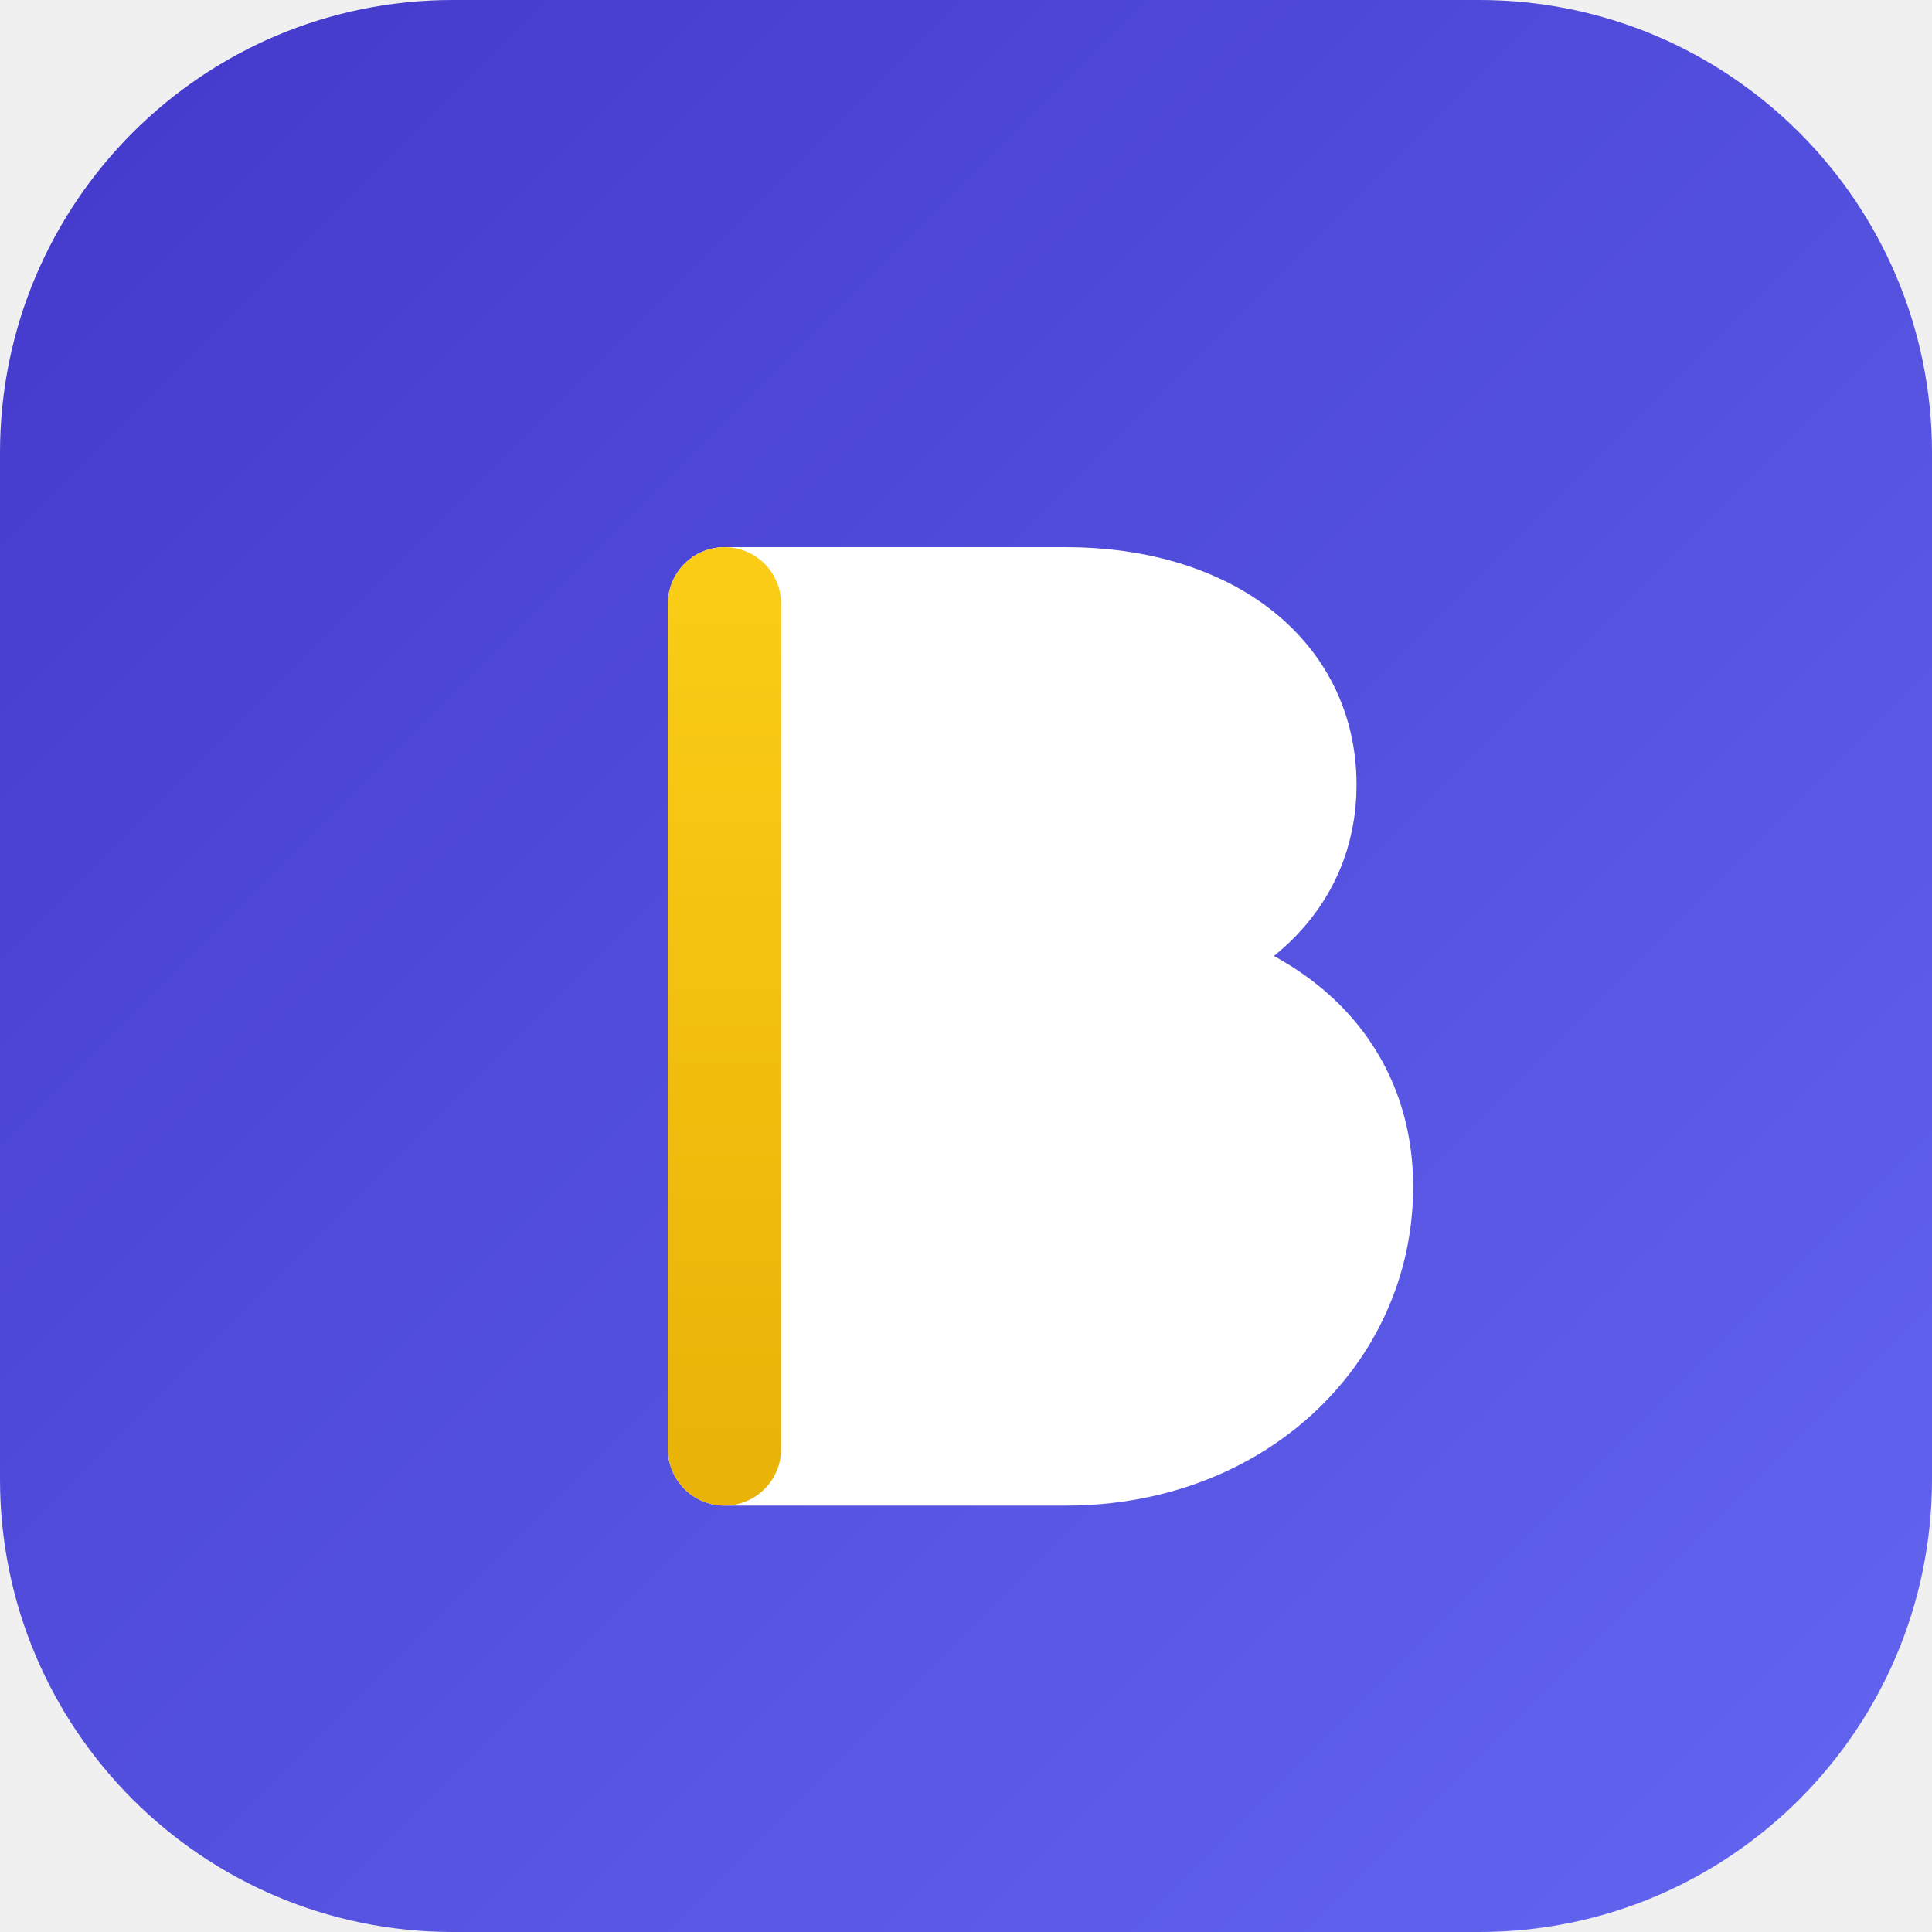
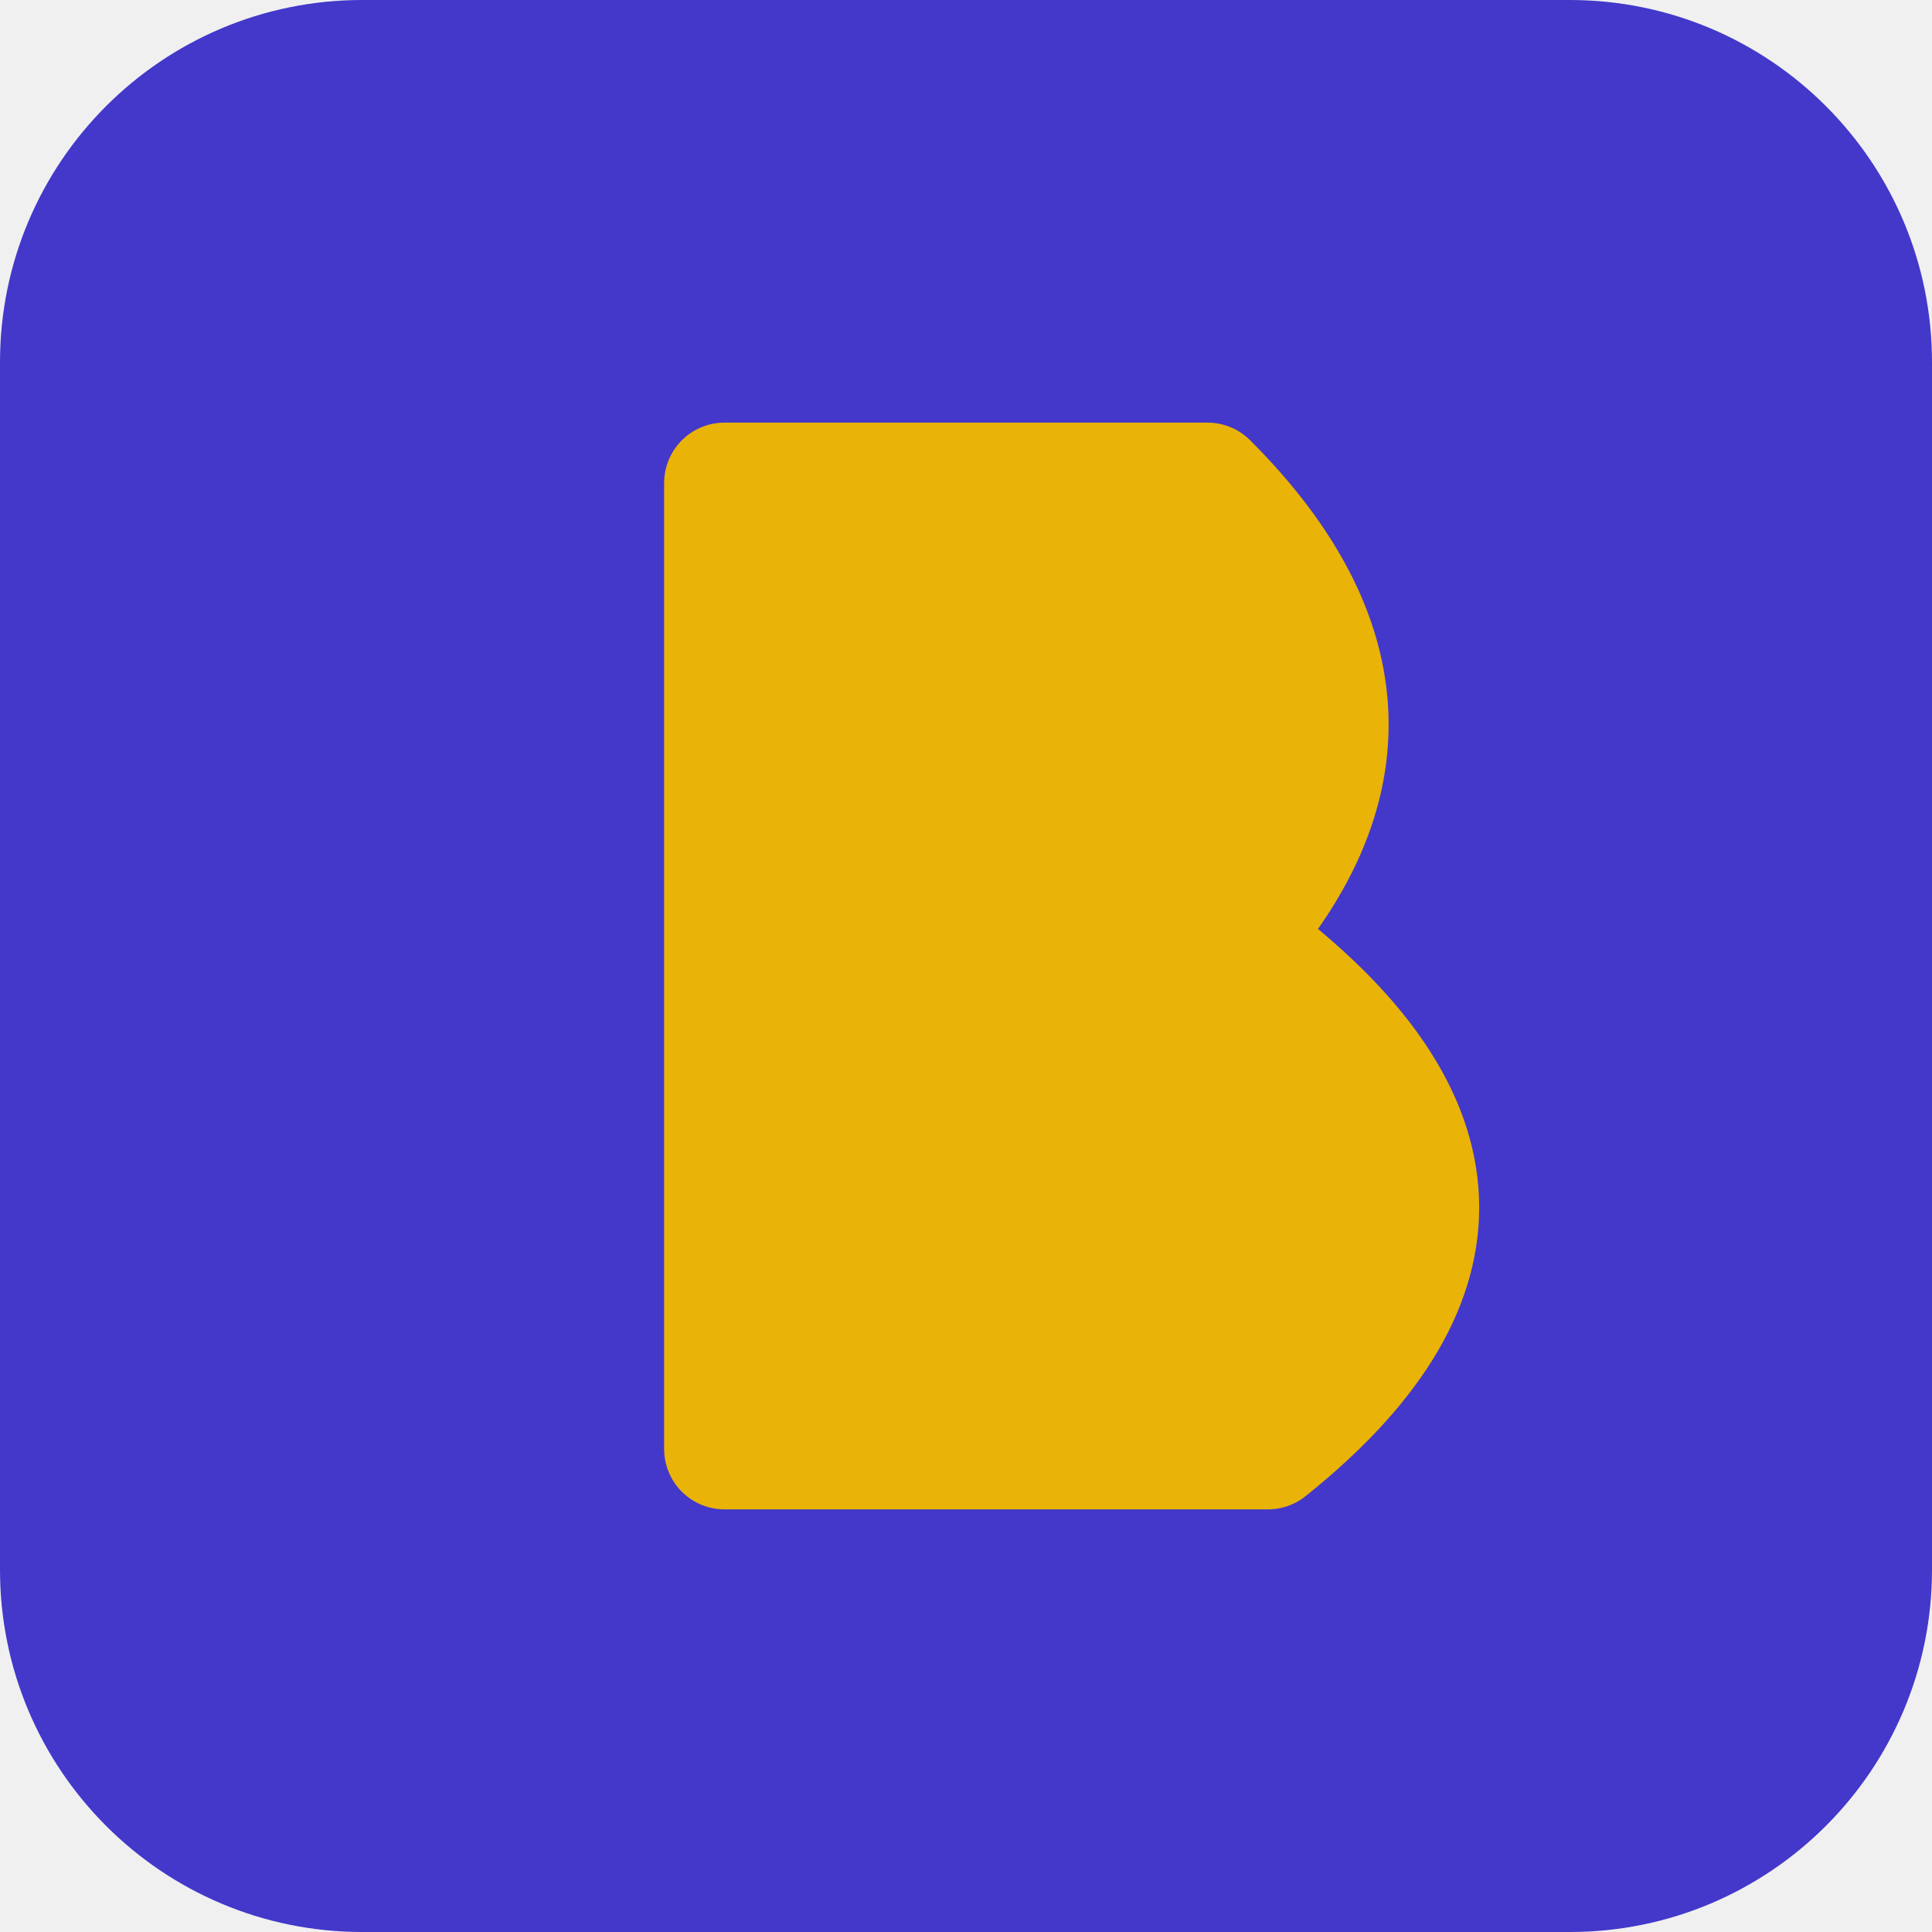
- <svg xmlns="http://www.w3.org/2000/svg" width="512" height="512" viewBox="0 0 512 512" fill="none">
-   <rect width="512" height="512" rx="120" fill="url(#paint0_linear)" />
-   <path d="M294.5 256H192V160H282.5C318.5 160 344.5 178.5 344.5 208C344.5 232.5 326 250 294.5 256ZM294.5 256C335 260.5 359.5 282 359.5 314.5C359.5 353 327 384 282.5 384H192V256H294.5Z" fill="white" stroke="white" stroke-width="30" stroke-linejoin="round" />
-   <path d="M192 160V384" stroke="url(#paint1_linear)" stroke-width="30" stroke-linecap="round" />
-   <defs>
-     <linearGradient id="paint0_linear" x1="0" y1="0" x2="512" y2="512" gradientUnits="userSpaceOnUse">
-       <stop stop-color="#4338CA" />
-       <stop offset="1" stop-color="#6366F1" />
-     </linearGradient>
-     <linearGradient id="paint1_linear" x1="192" y1="160" x2="192" y2="384" gradientUnits="userSpaceOnUse">
-       <stop stop-color="#FACC15" />
-       <stop offset="1" stop-color="#EAB308" />
-     </linearGradient>
-   </defs>
+ <svg xmlns="http://www.w3.org/2000/svg" width="64" height="64" viewBox="0 0 64 64">
+   <rect width="64" height="64" rx="12" fill="#4338ca" />
+   <path d="M24 16 H 40 Q 48 24 40 32 H 24 V 16 Z M 24 32 H 42 Q 52 40 42 48 H 24 V 32 Z" fill="#eab308" stroke="#eab308" stroke-width="4" stroke-linejoin="round" />
</svg>
